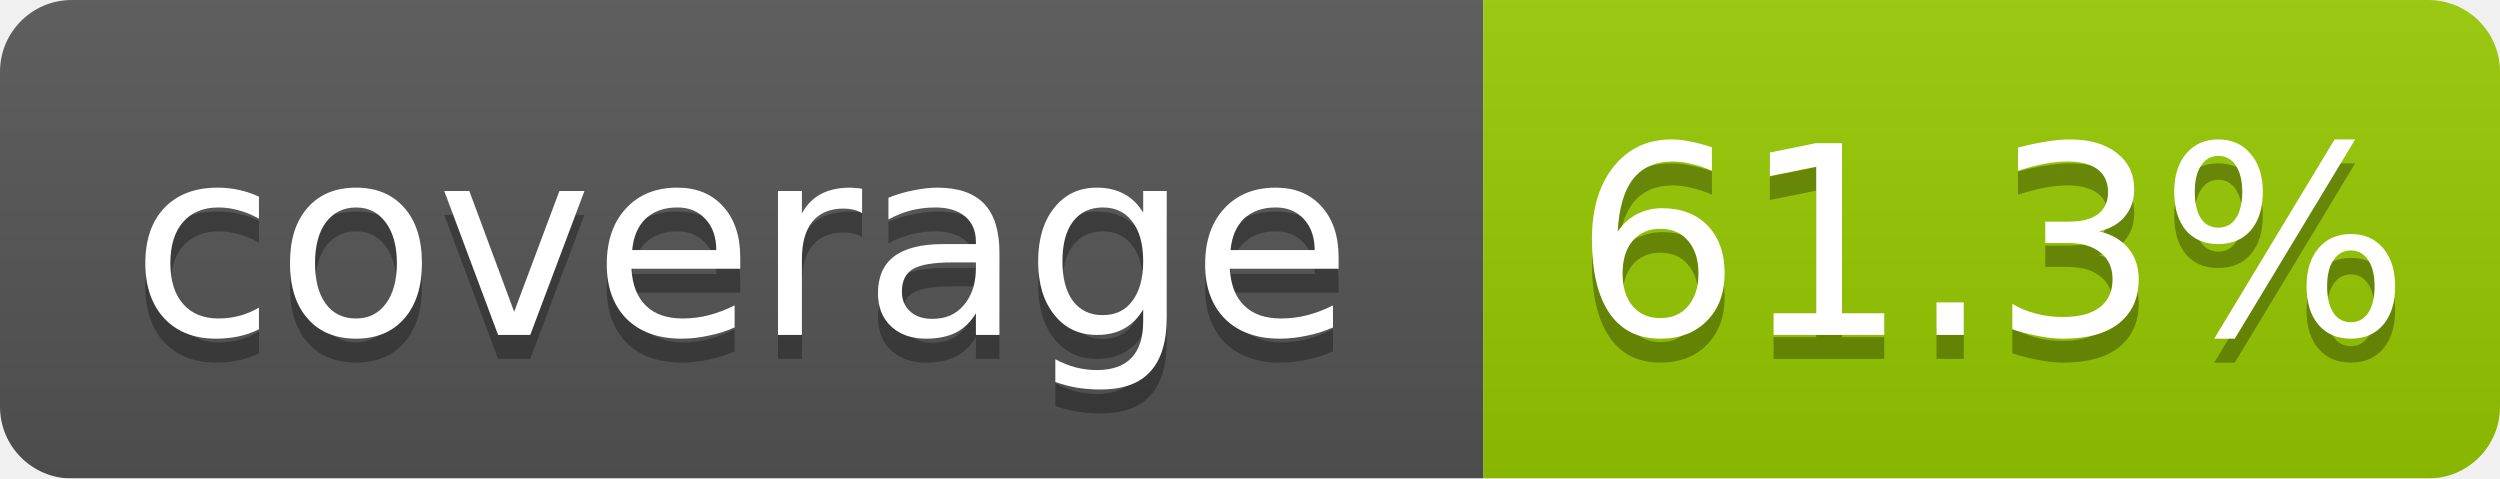
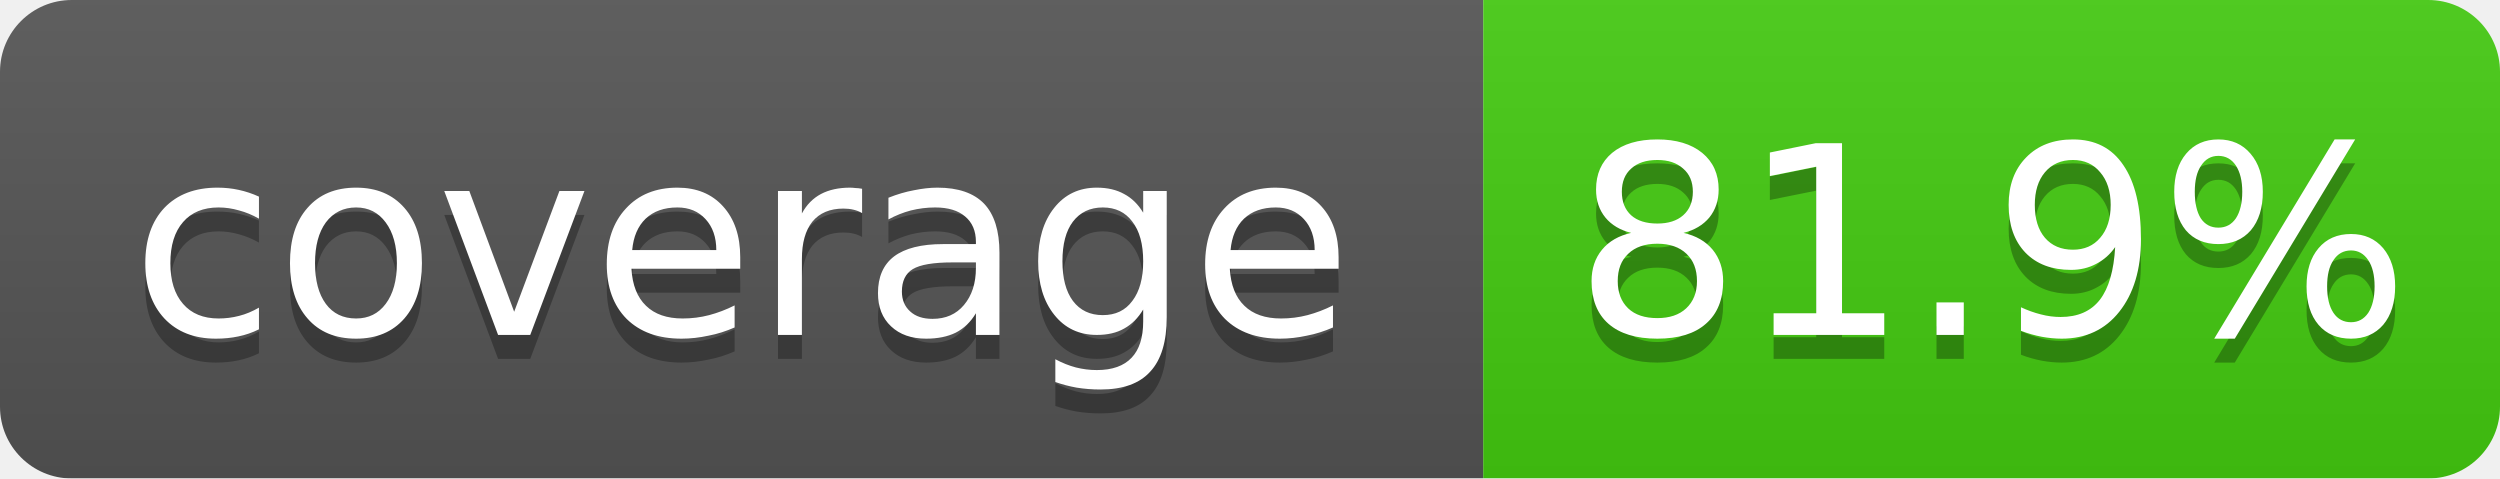
<svg xmlns="http://www.w3.org/2000/svg" width="104.5" height="20">
  <linearGradient id="b" x2="0" y2="100%">
    <stop offset="0" stop-color="#bbb" stop-opacity=".1" />
    <stop offset="1" stop-opacity=".1" />
  </linearGradient>
  <mask id="a">
    <rect width="104.5" height="20" rx="3" fill="#fff" />
  </mask>
  <g mask="url(#a)">
    <rect width="62.0" height="20" fill="#555" />
-     <rect x="62.0" width="42.5" height="20" fill="#97ca00" />
+     <rect x="62.0" width="42.5" height="20" fill="#4c1" />
    <rect width="104.5" height="20" fill="url(#b)" />
  </g>
  <g fill="#fff" text-anchor="middle" font-family="DejaVu Sans,Verdana,Geneva,sans-serif" font-size="11">
    <text x="31.0" y="15" fill="#010101" fill-opacity=".3">coverage</text>
    <text x="31.0" y="14">coverage</text>
-     <text x="83.25" y="15" fill="#010101" fill-opacity=".3">61.3%</text>
-     <text x="83.25" y="14">61.3%</text>
+     <text x="83.25" y="15" fill="#010101" fill-opacity=".3">81.9%</text>
+     <text x="83.25" y="14">81.9%</text>
  </g>
</svg>
